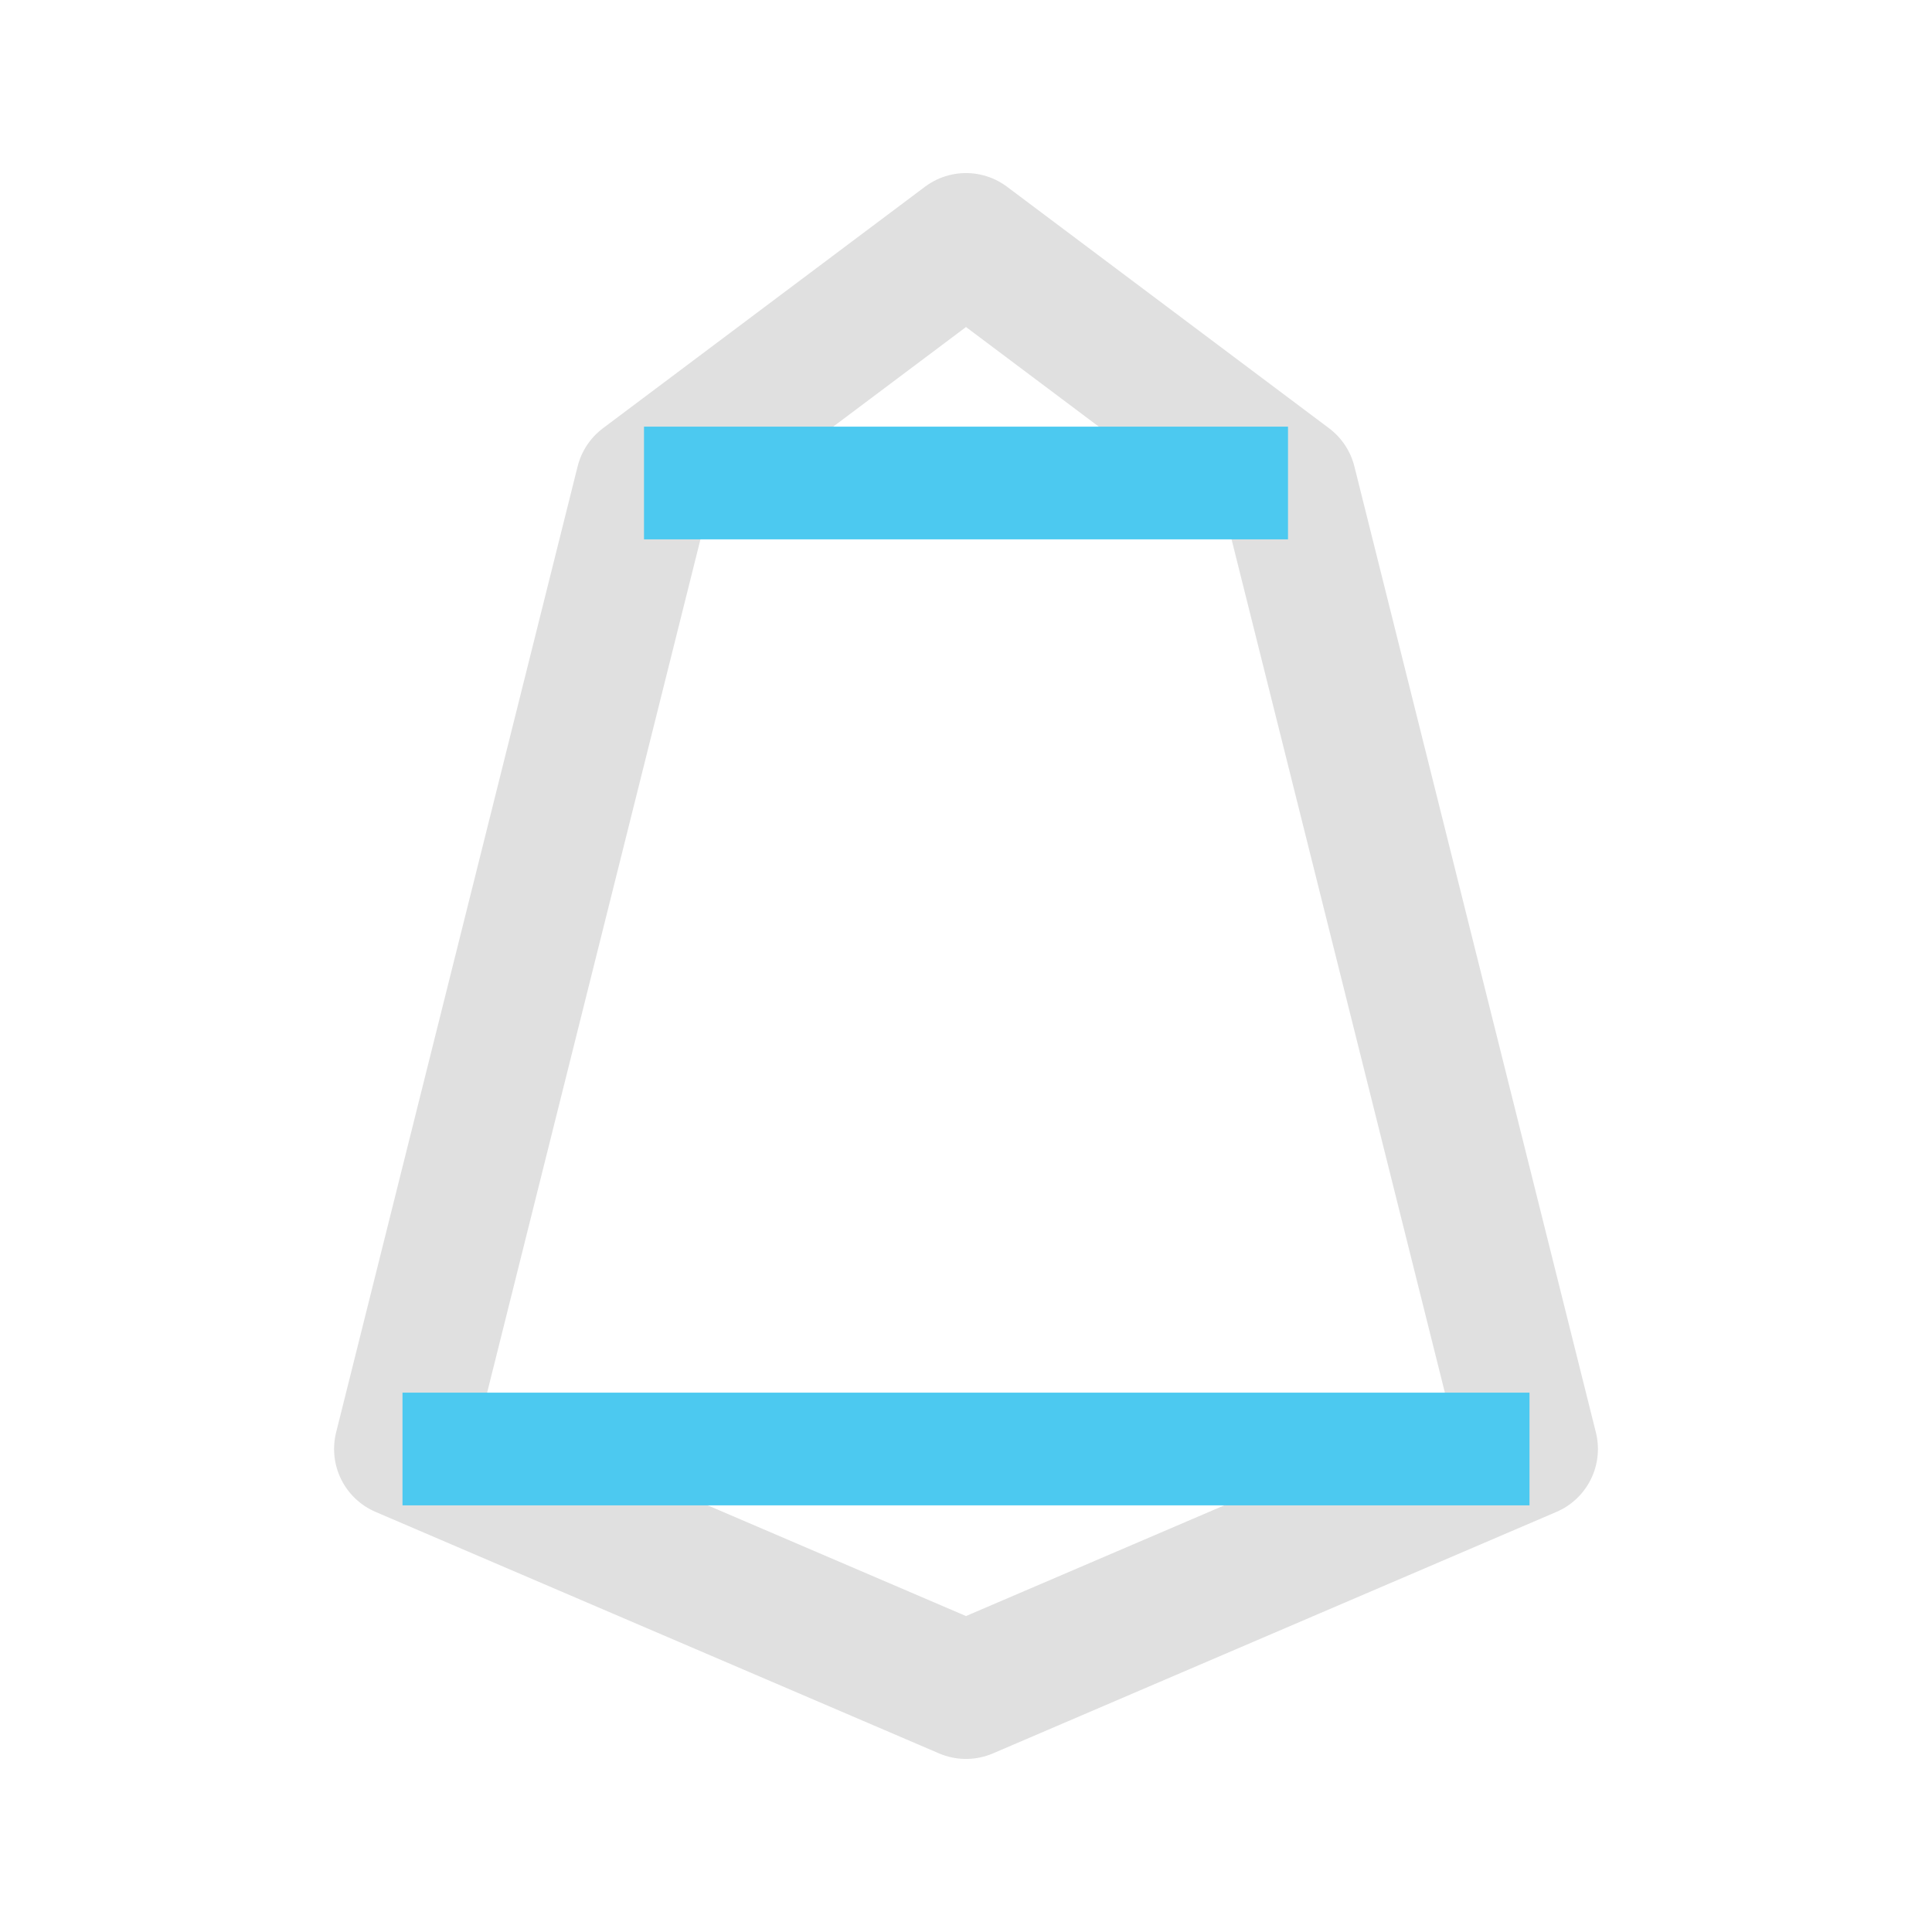
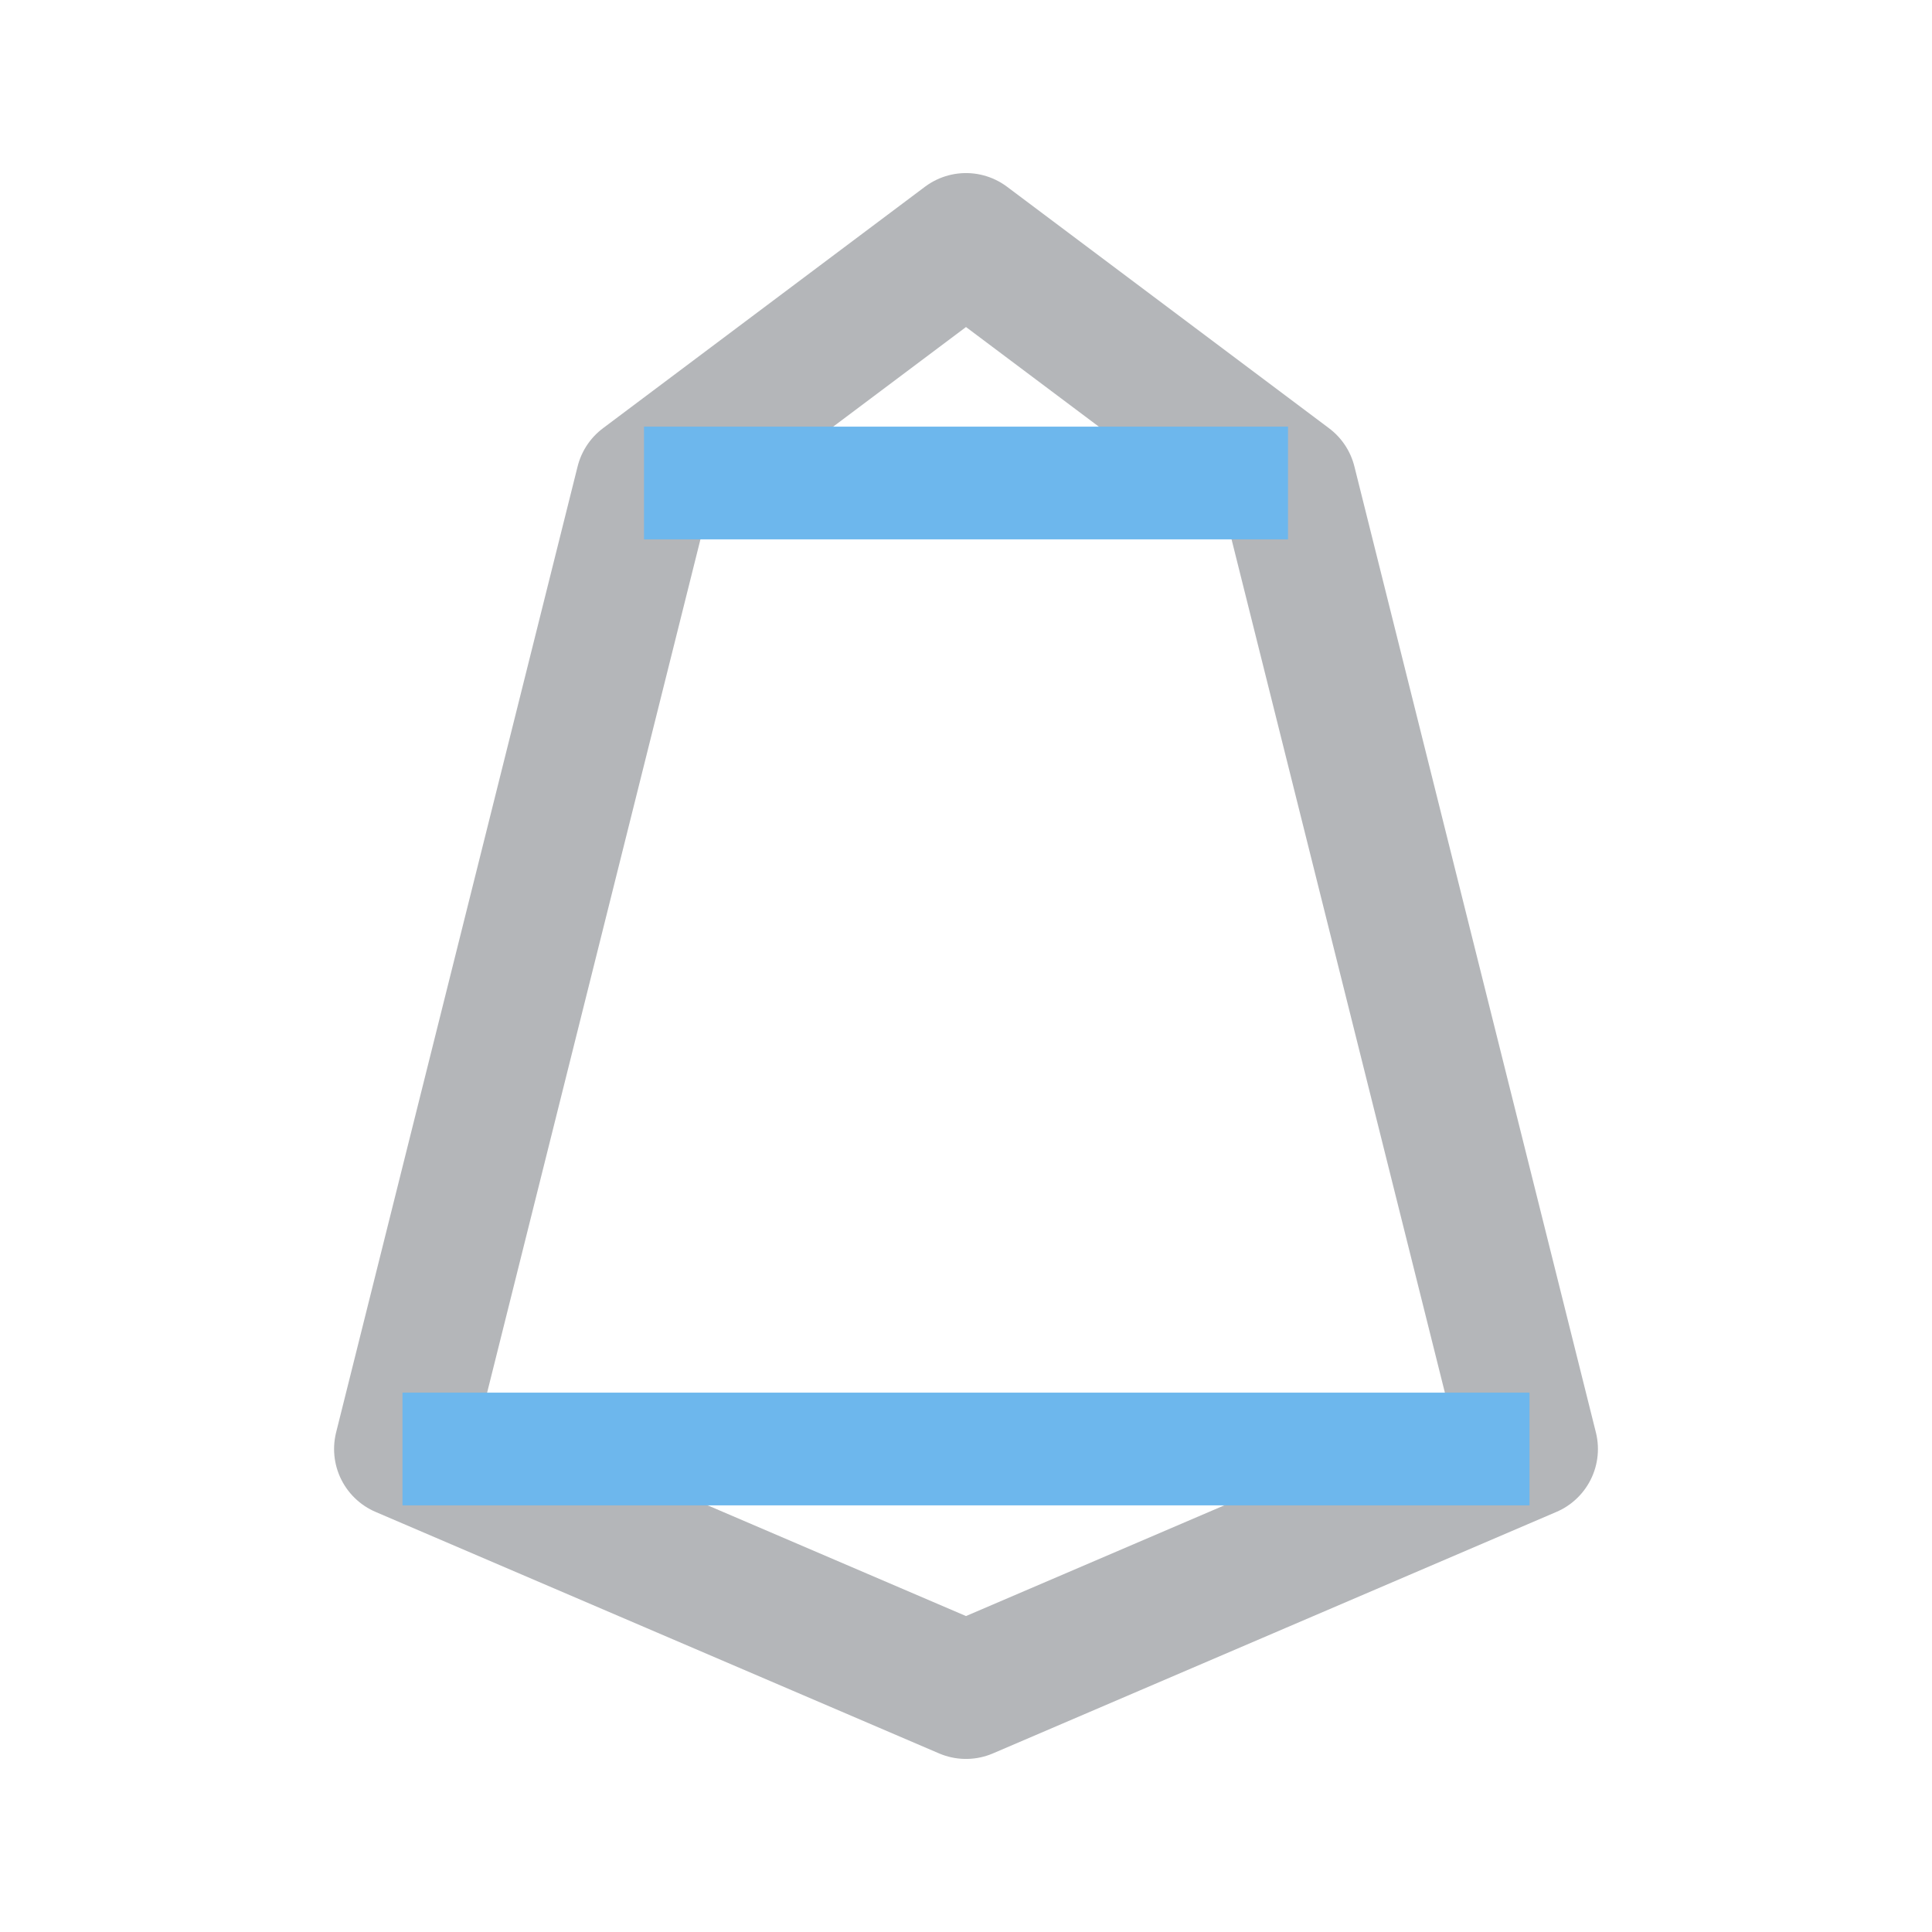
<svg xmlns="http://www.w3.org/2000/svg" viewBox="0 0 24 24" width="64" height="64">
-   <path d="M5 18 12 21 19 18 16 6 12 3 8 6Z" fill="none" stroke="#e0e0e0" stroke-width="1.7" stroke-linejoin="round" />
-   <path d="M8 6h8M5 18h14" stroke="#4cc9f0" stroke-width="1.4" />
+   <path d="M5 18 12 21 19 18 16 6 12 3 8 6Z" fill="none" stroke="#B4B6B9" stroke-width="1.7" stroke-linejoin="round" />
+   <path d="M8 6h8M5 18h14" stroke="#6DB7ED" stroke-width="1.4" />
</svg>
